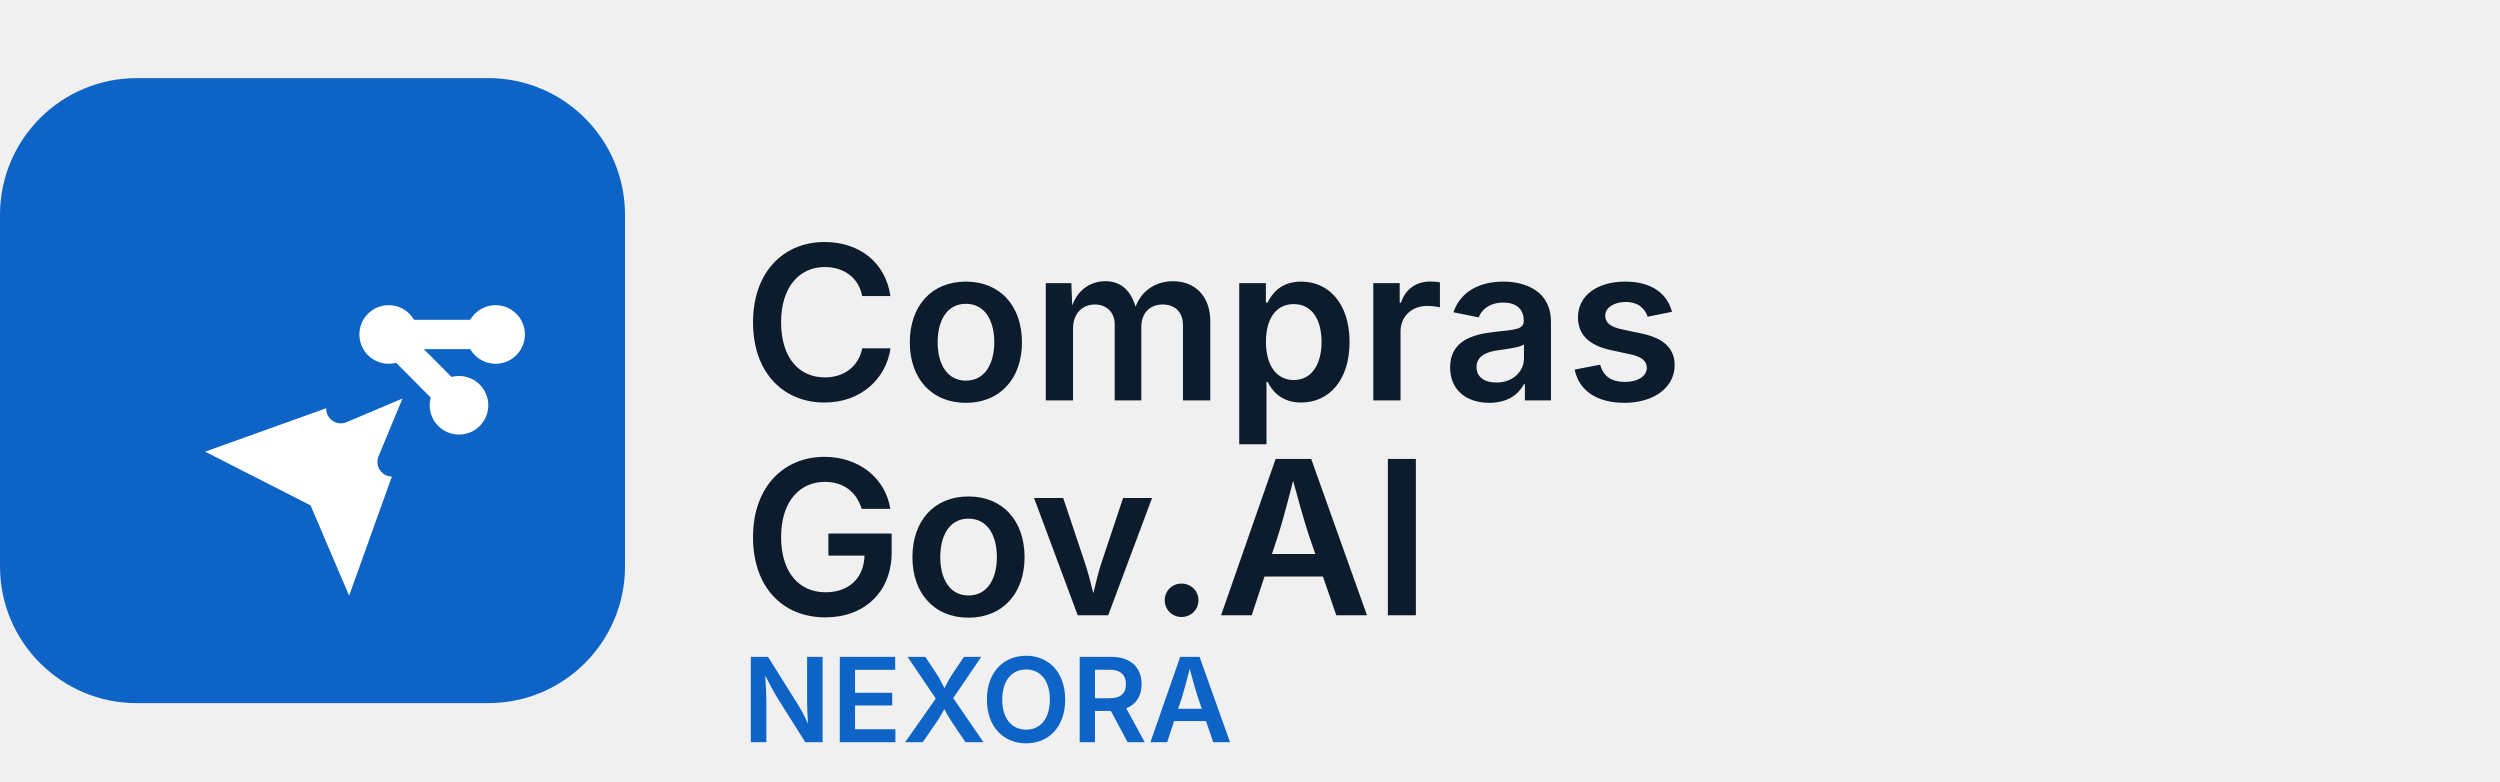
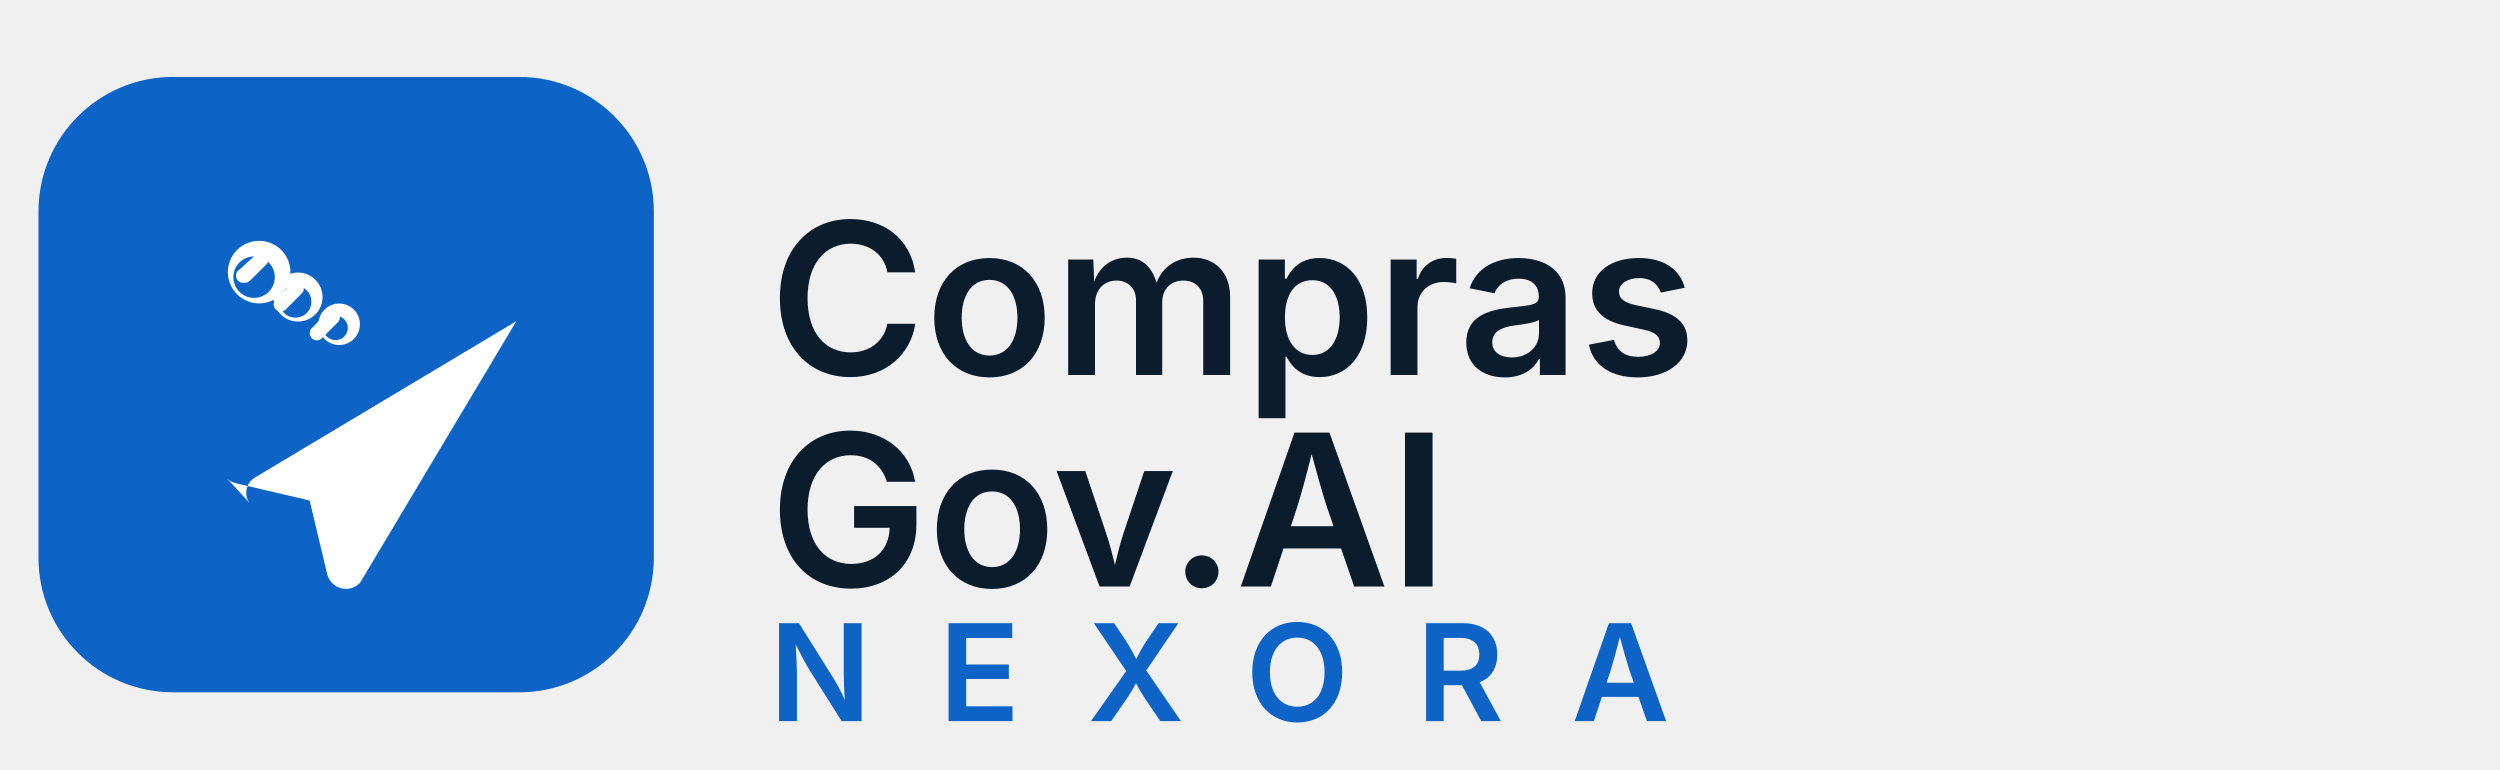
- <svg xmlns="http://www.w3.org/2000/svg" width="512" height="160" viewBox="0 0 512 160" fill="none">
-   <rect x="0" y="16" width="128" height="128" rx="28" fill="#0D63C6" />
-   <path d="M42 92.5L88 76L71.5 122L63.6 103.5L42 92.5Z" fill="#FFFFFF" />
-   <path d="M69.8 83.7L88 76L80.3 94.6" stroke="#0D63C6" stroke-width="6" stroke-linecap="round" stroke-linejoin="round" />
-   <line x1="79.6" y1="68.5" x2="94" y2="83" stroke="#FFFFFF" stroke-width="6" stroke-linecap="round" />
-   <circle cx="94" cy="83" r="6" fill="#FFFFFF" />
-   <circle cx="79.6" cy="68.5" r="6" fill="#FFFFFF" />
-   <circle cx="101.5" cy="68.5" r="6" fill="#FFFFFF" />
-   <path d="M79.6 68.5H101.5" stroke="#FFFFFF" stroke-width="6" stroke-linecap="round" />
-   <g fill="#0D1C2C" font-family="'Inter', 'Segoe UI', 'Helvetica Neue', Arial, sans-serif" font-weight="600">
-     <text font-size="44" x="152" y="82">Compras</text>
-     <text font-size="44" x="152" y="126">Gov.AI</text>
+ <svg xmlns="http://www.w3.org/2000/svg" viewBox="0 0 520 160" role="img" aria-labelledby="title desc">
+   <g>
+     <rect width="128" height="128" rx="28" x="8" y="16" fill="#0D63C6" />
+     <path fill="#FFFFFF" d="M47.2 99.5c0.5 0.5 1.1 0.8 1.8 1l15.4 3.6 3.7 15.5c0.2 0.6 0.5 1.2 1 1.7 1.6 1.6 4.2 1.6 5.8-0.1l32.5-54.4L52.9 99.4c-1.7 1.1-2.2 3.4-1.1 5.1z" />
+     <path fill="#FFFFFF" d="M58.5 52a6.5 6.5 0 1 0-9.2 9.2 6.5 6.5 0 0 0 9.2-9.2zm-8.7 8.7a4.3 4.3 0 1 1 6.1-6.1 4.3 4.3 0 0 1-6.1 6.1z" />
+     <path fill="#FFFFFF" d="M65.8 58.4a5.1 5.1 0 1 0-7.2 7.2 5.1 5.1 0 0 0 7.2-7.2zm-6.7 6.7a3.3 3.3 0 1 1 4.7-4.7 3.3 3.3 0 0 1-4.7 4.7z" />
+     <path fill="#FFFFFF" d="M73.6 64.4a4.3 4.3 0 1 0-6.1 6.1 4.3 4.3 0 0 0 6.1-6.1zm-5.6 5.6a2.5 2.5 0 1 1 3.6-3.6 2.5 2.5 0 0 1-3.6 3.6z" />
+     <path fill="#FFFFFF" d="M50.9 58.8a1.5 1.5 0 0 0 1.1-0.4l3.5-3.5a1.5 1.5 0 0 0-2.1-2.1L49.9 56a1.5 1.5 0 0 0 1 2.8z" />
+     <path fill="#FFFFFF" d="M58.3 64.8a1.5 1.5 0 0 0 1.1-0.4l3.5-3.5a1.5 1.5 0 0 0-2.1-2.1l-3.5 3.5a1.5 1.5 0 0 0 1 2.5z" />
+     <path fill="#FFFFFF" d="M65.8 70.8a1.5 1.5 0 0 0 1.1-0.4l3.5-3.5a1.5 1.5 0 0 0-2.1-2.1l-3.5 3.5a1.5 1.5 0 0 0 1 2.5z" />
  </g>
-   <text x="152" y="152" font-size="24" fill="#0D63C6" font-family="'Inter', 'Segoe UI', 'Helvetica Neue', Arial, sans-serif" font-weight="600">NEXORA</text>
+   <g font-family="'Inter', 'Segoe UI', 'Helvetica Neue', Arial, sans-serif" font-weight="600" fill="#0B1C2C">
+     <text font-size="44" x="160" y="78">Compras</text>
+     <text font-size="44" x="160" y="122">Gov.AI</text>
+     <text font-size="28" x="160" y="150" letter-spacing="14" fill="#0D63C6">NEXORA</text>
+   </g>
</svg>
